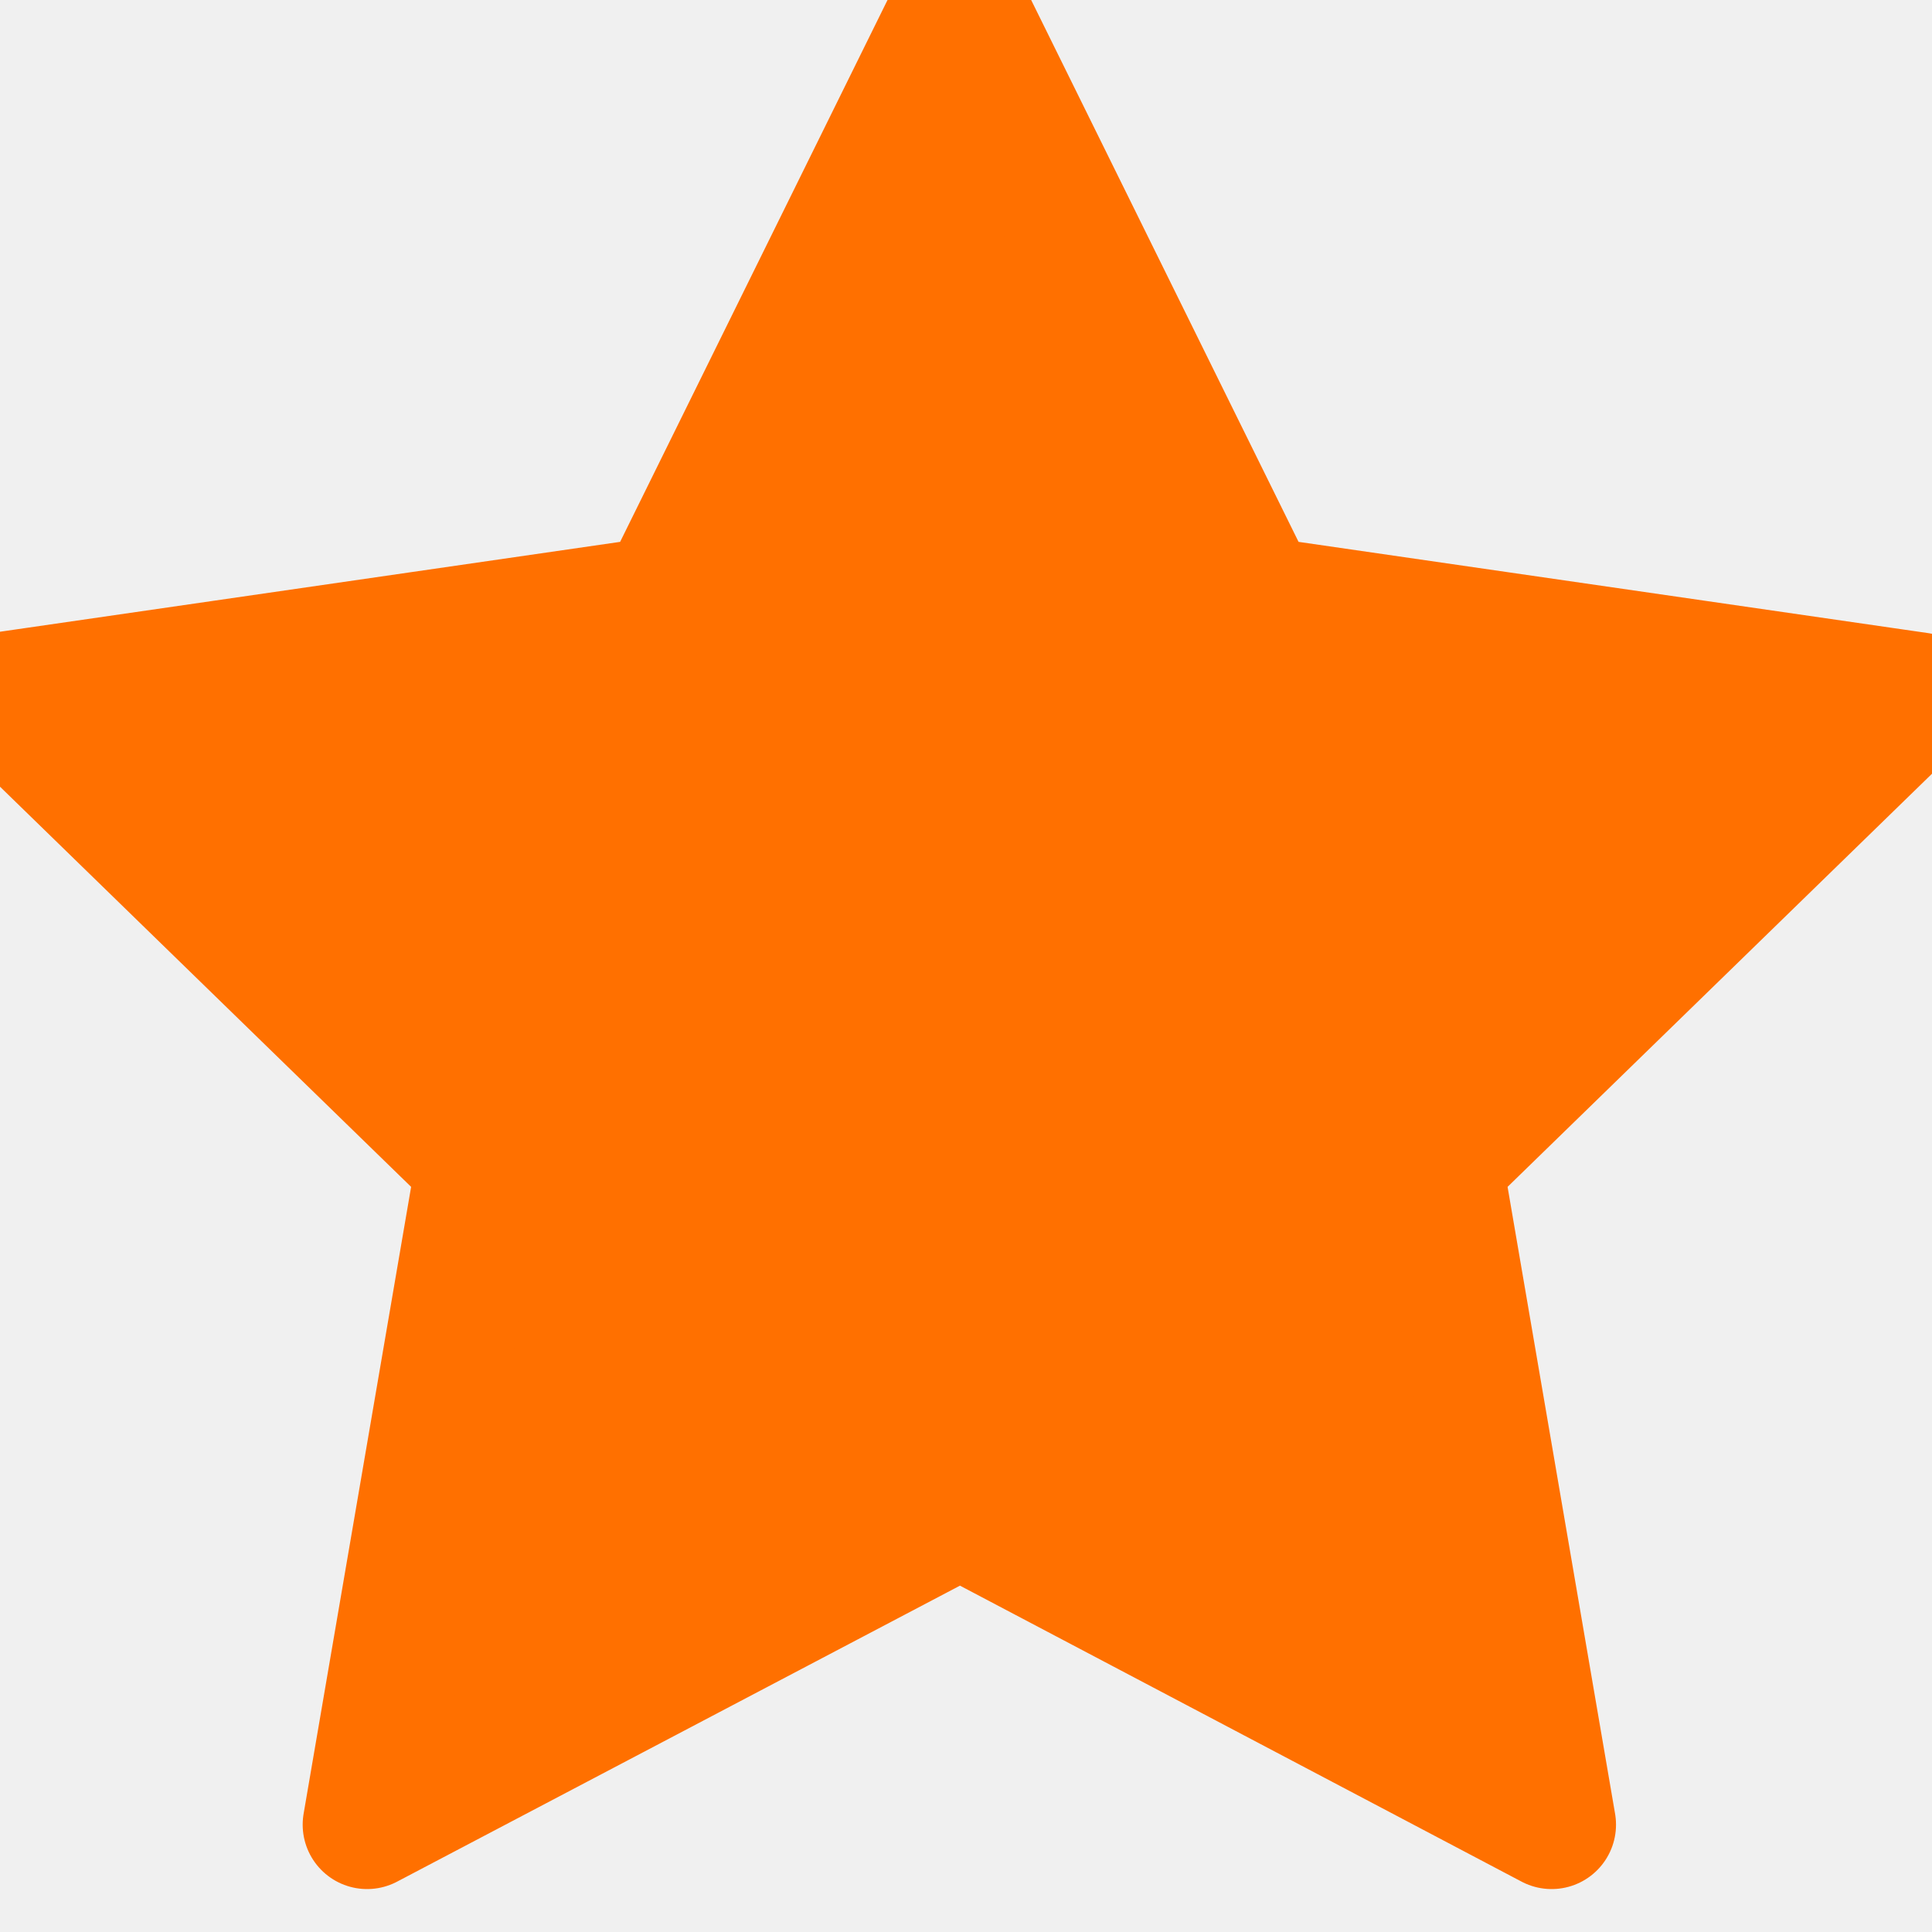
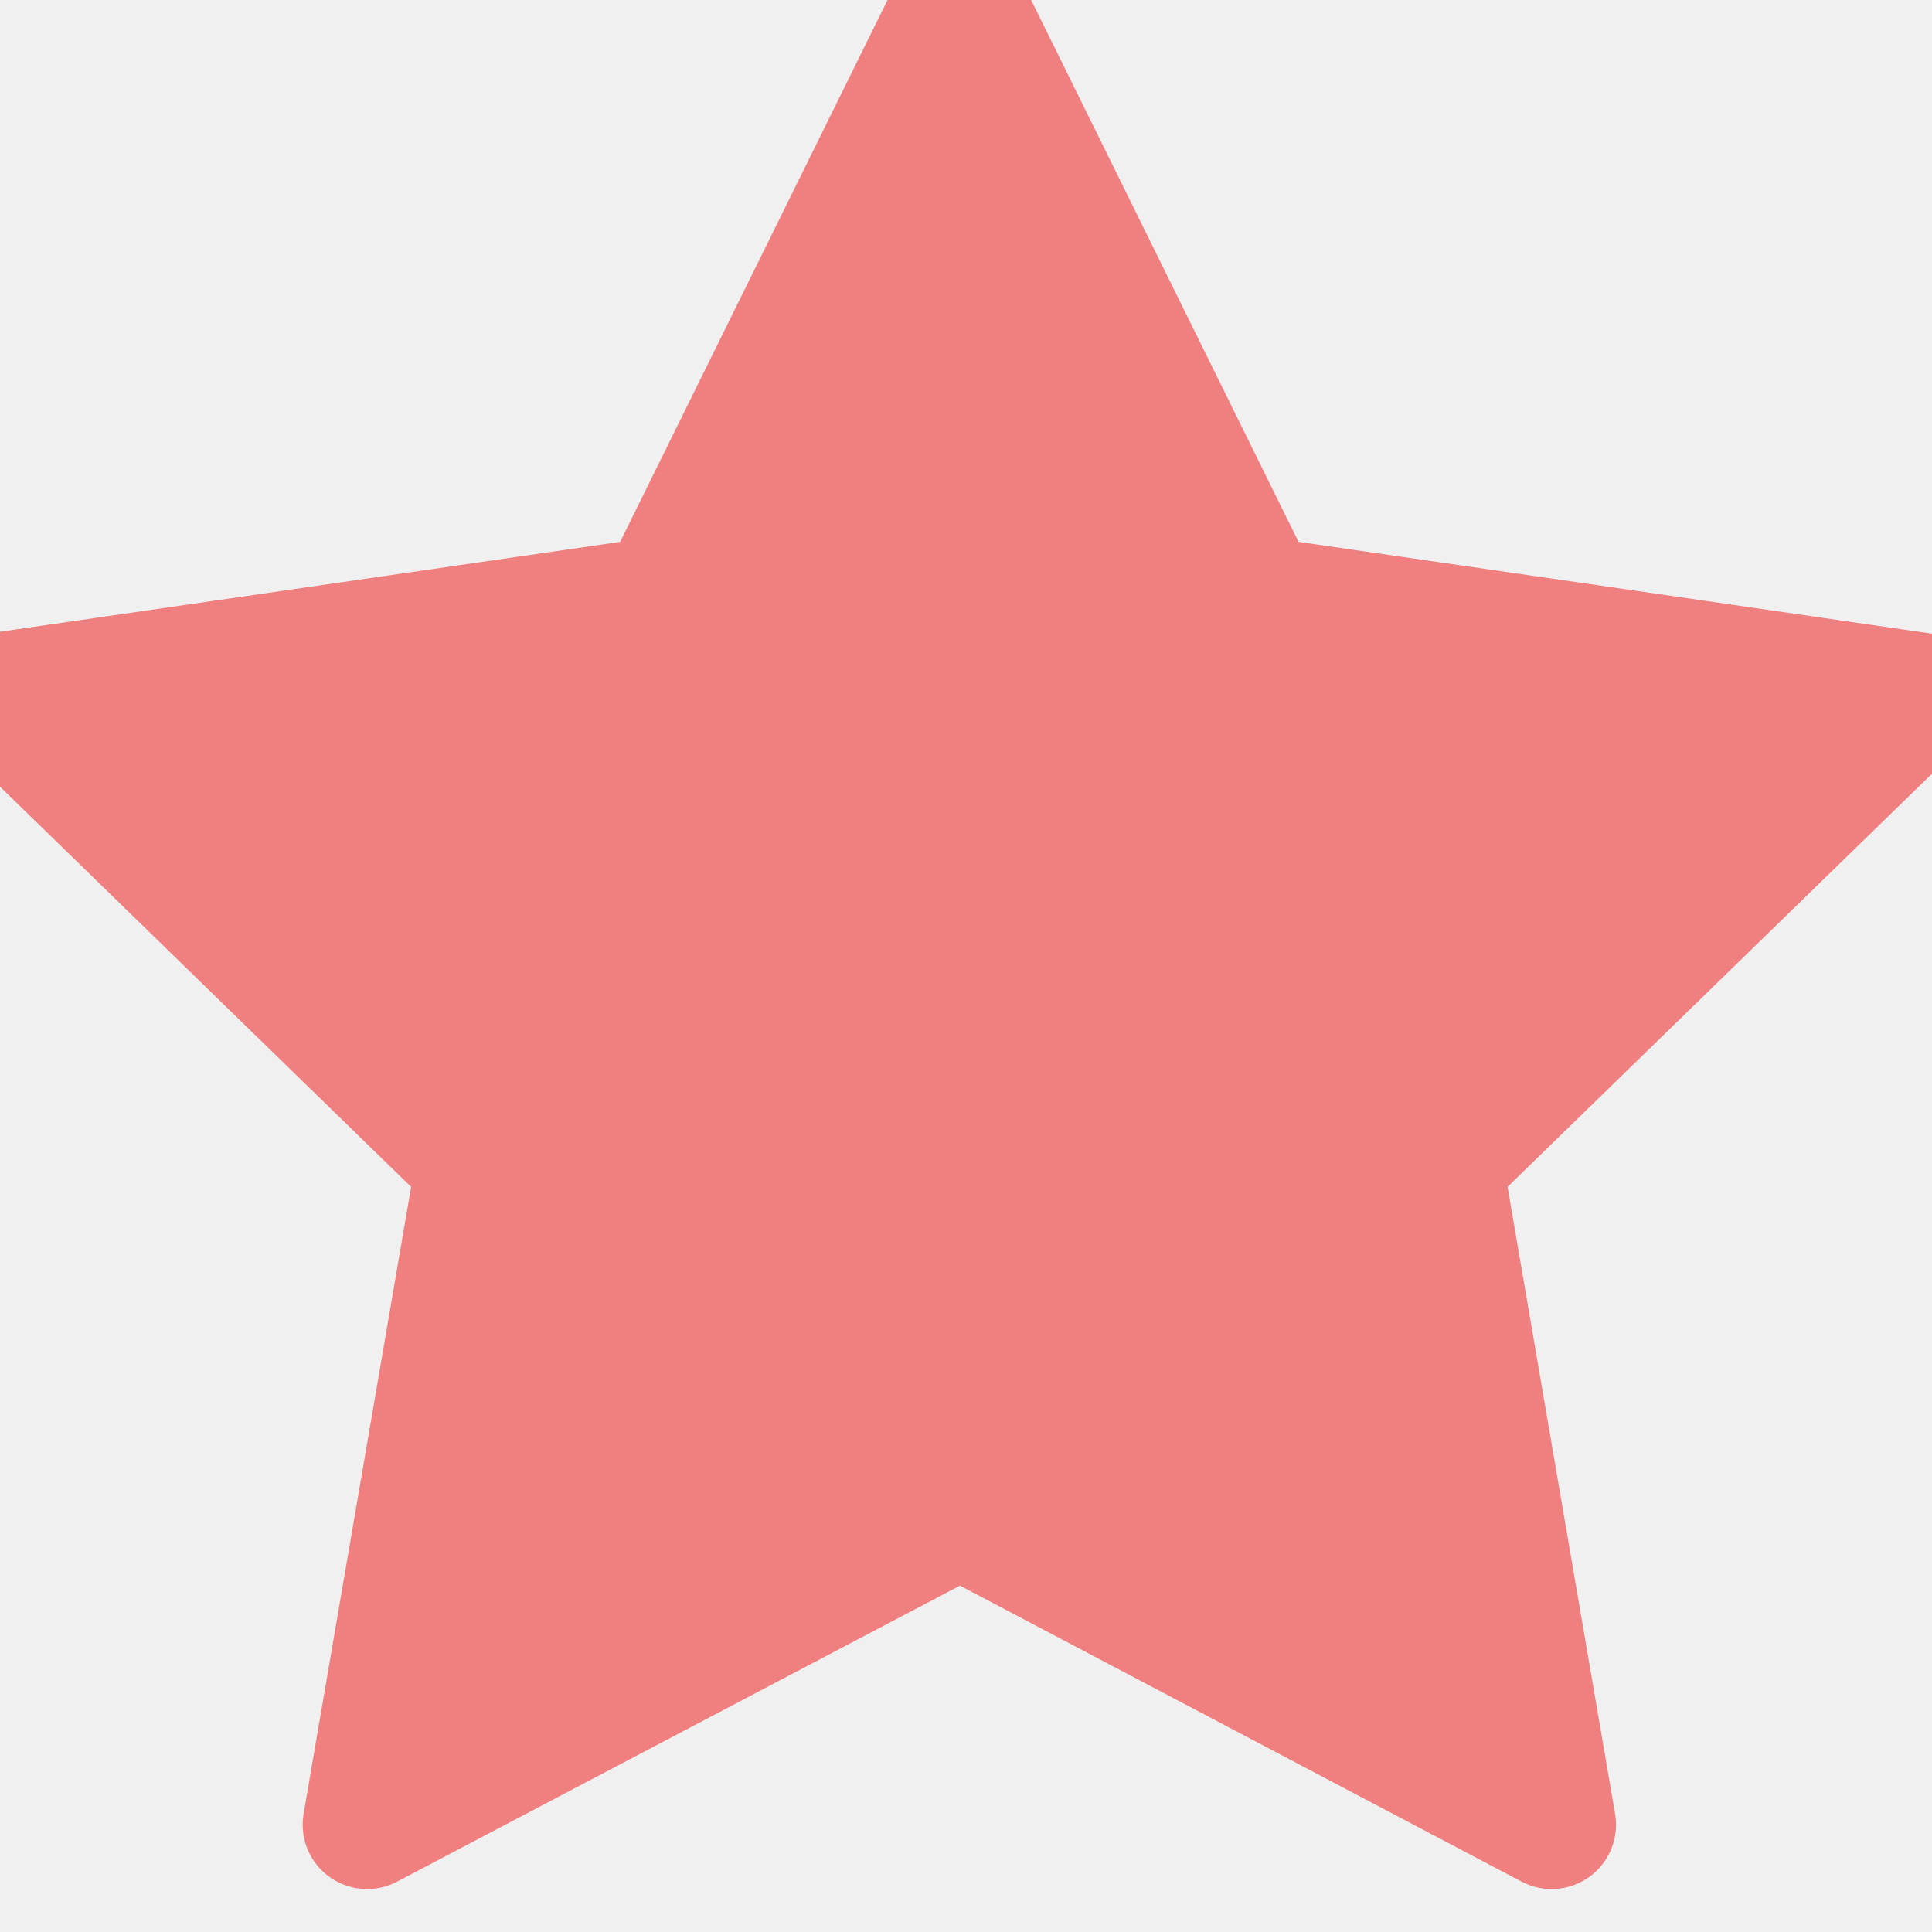
- <svg xmlns="http://www.w3.org/2000/svg" width="18" height="18" viewBox="0 0 18 18" fill="#FF7000">
+ <svg xmlns="http://www.w3.org/2000/svg" width="18" height="18" viewBox="0 0 18 18" fill="#F08080">
  <g clip-path="url(#clip0_543_4157)">
    <path d="M8.944 14.095L3.42 17L4.475 10.848L-0 6.492L6.176 5.597L8.938 0L11.7 5.597L17.876 6.492L13.401 10.848L14.456 17L8.944 14.095Z" stroke="url(#paint0_linear_543_4157)" stroke-width="1.2" stroke-linecap="round" stroke-linejoin="round" />
  </g>
  <defs>
    <linearGradient id="paint0_linear_543_4157" x1="-2.635" y1="3.85998e-06" x2="18.72" y2="1.263" gradientUnits="userSpaceOnUse">
-       <stop stop-color="#FF7000" />
-       <stop offset="1" stop-color="#FF7000" />
+       <stop stop-color="#F08080" />
+       <stop offset="1" stop-color="#F08080" />
    </linearGradient>
    <clipPath id="clip0_543_4157">
      <rect width="18" height="18" fill="white" />
    </clipPath>
  </defs>
</svg>
